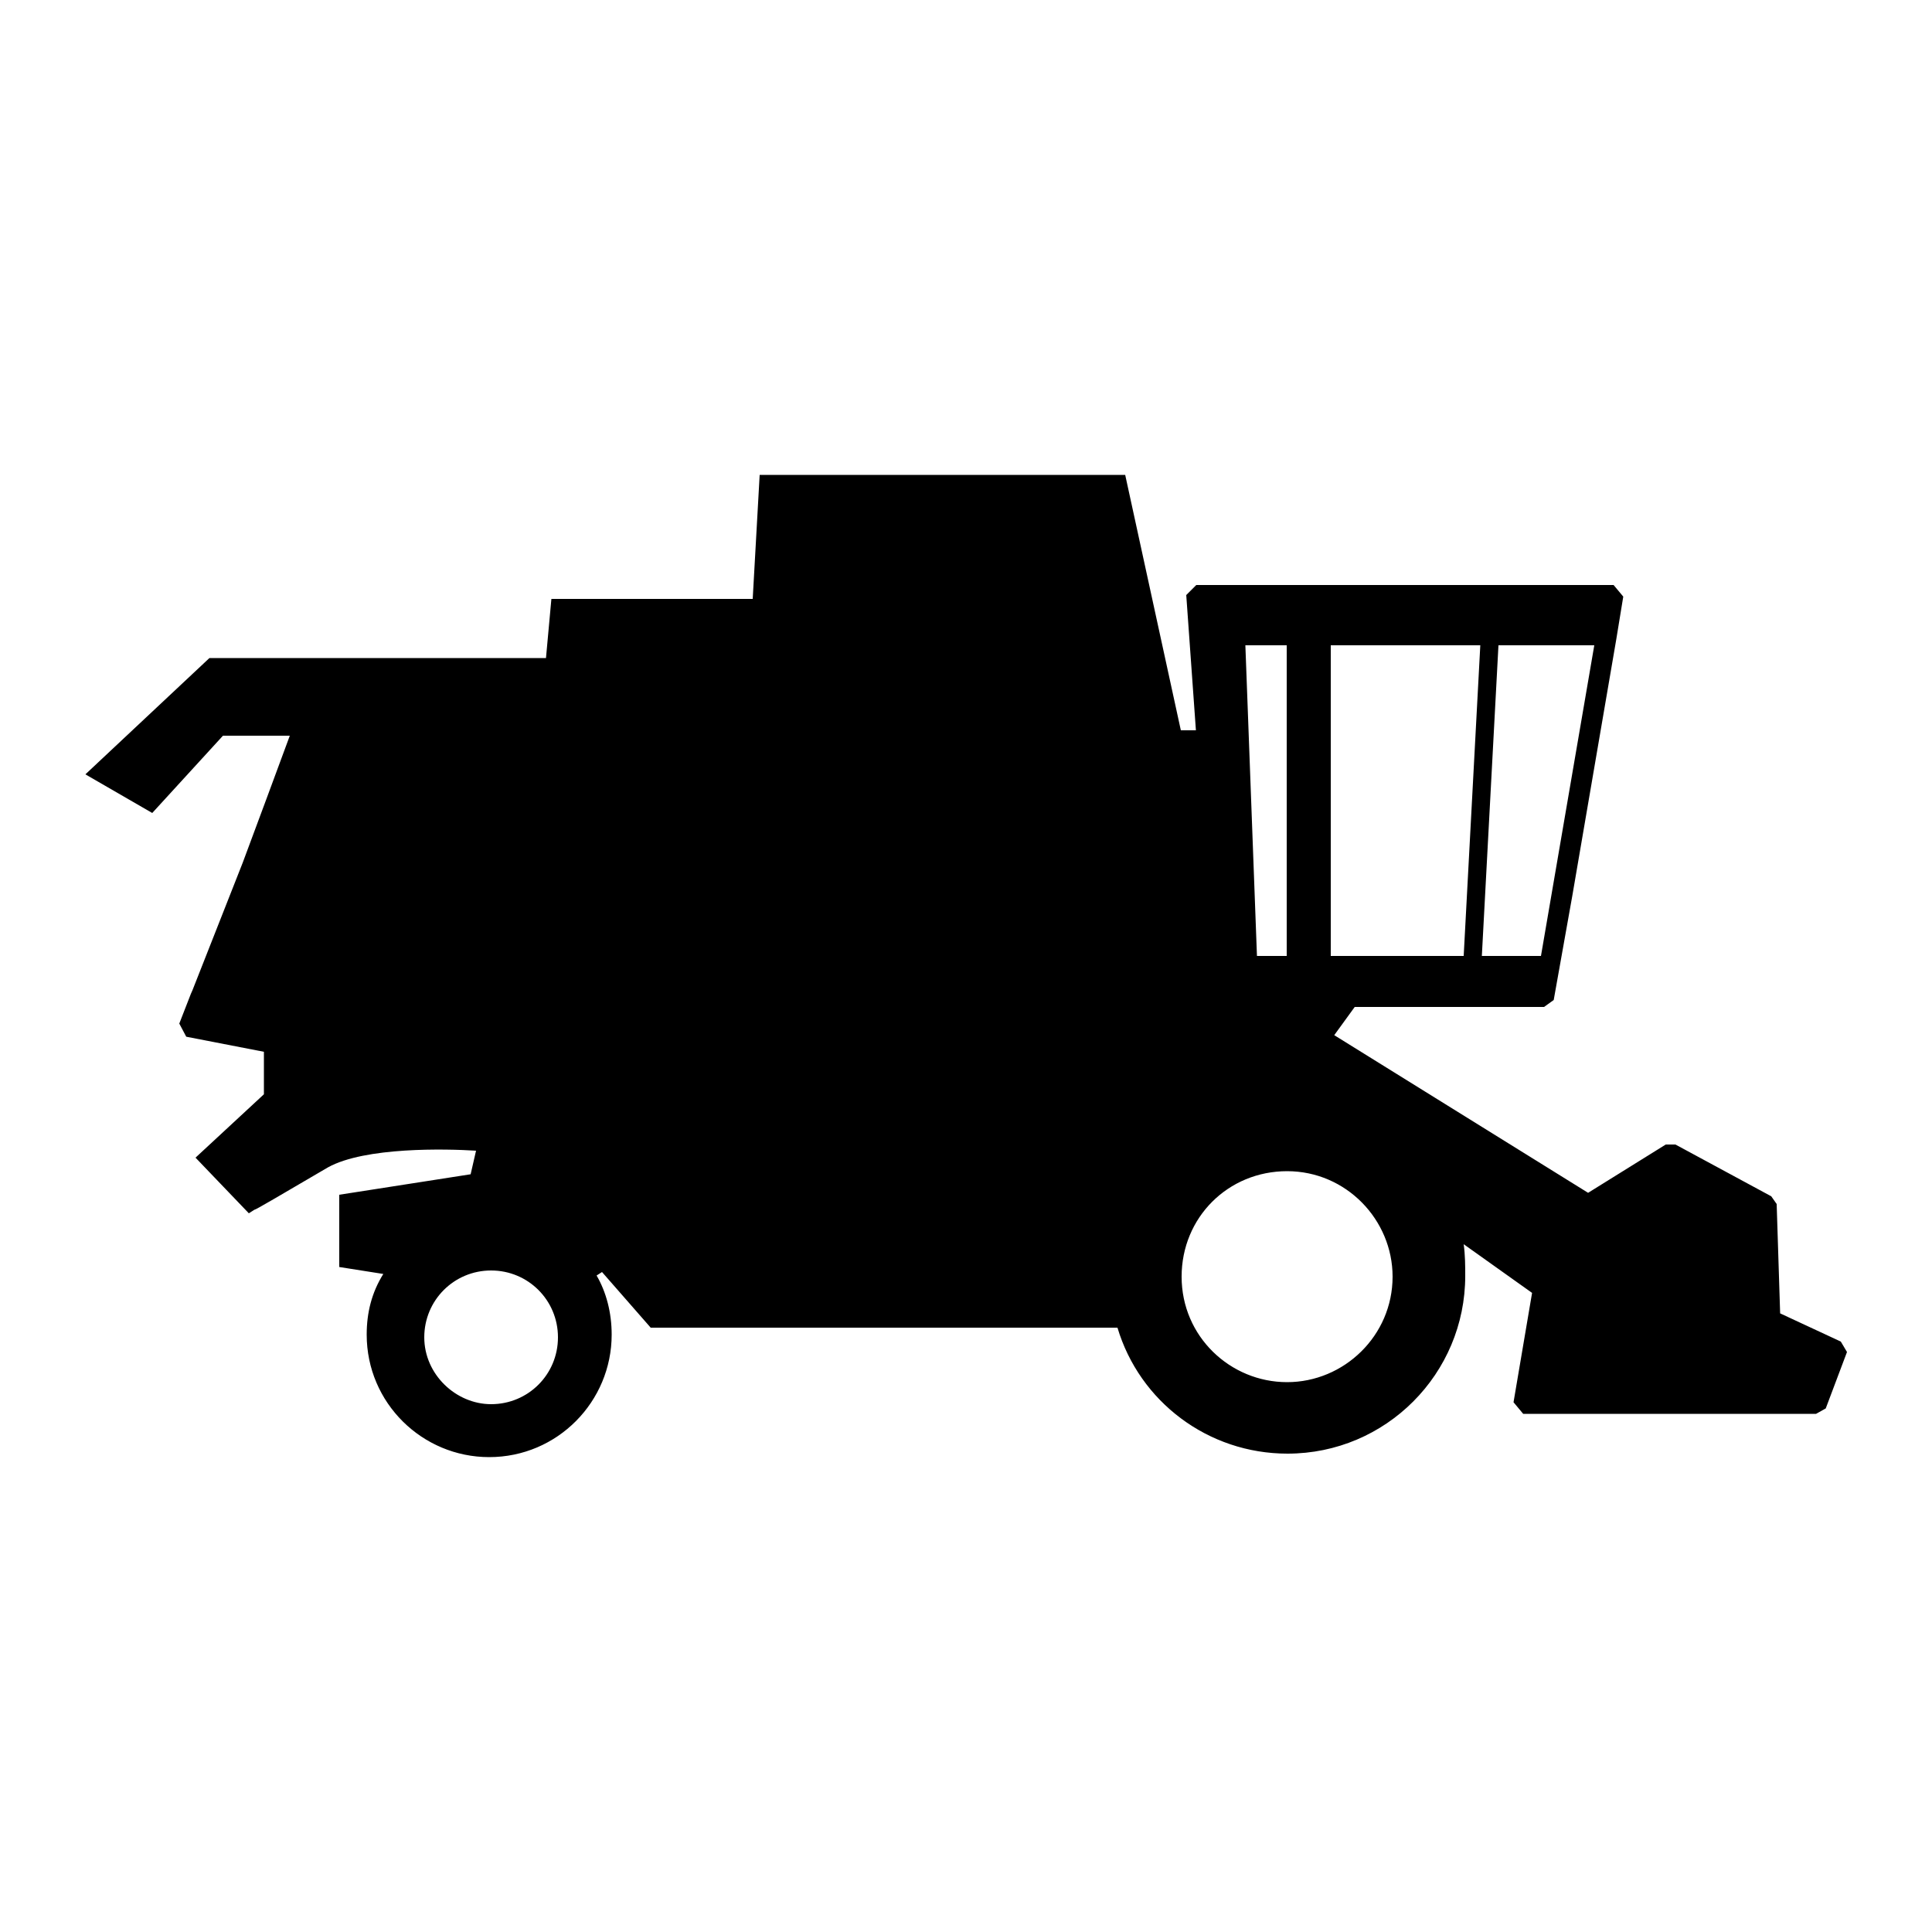
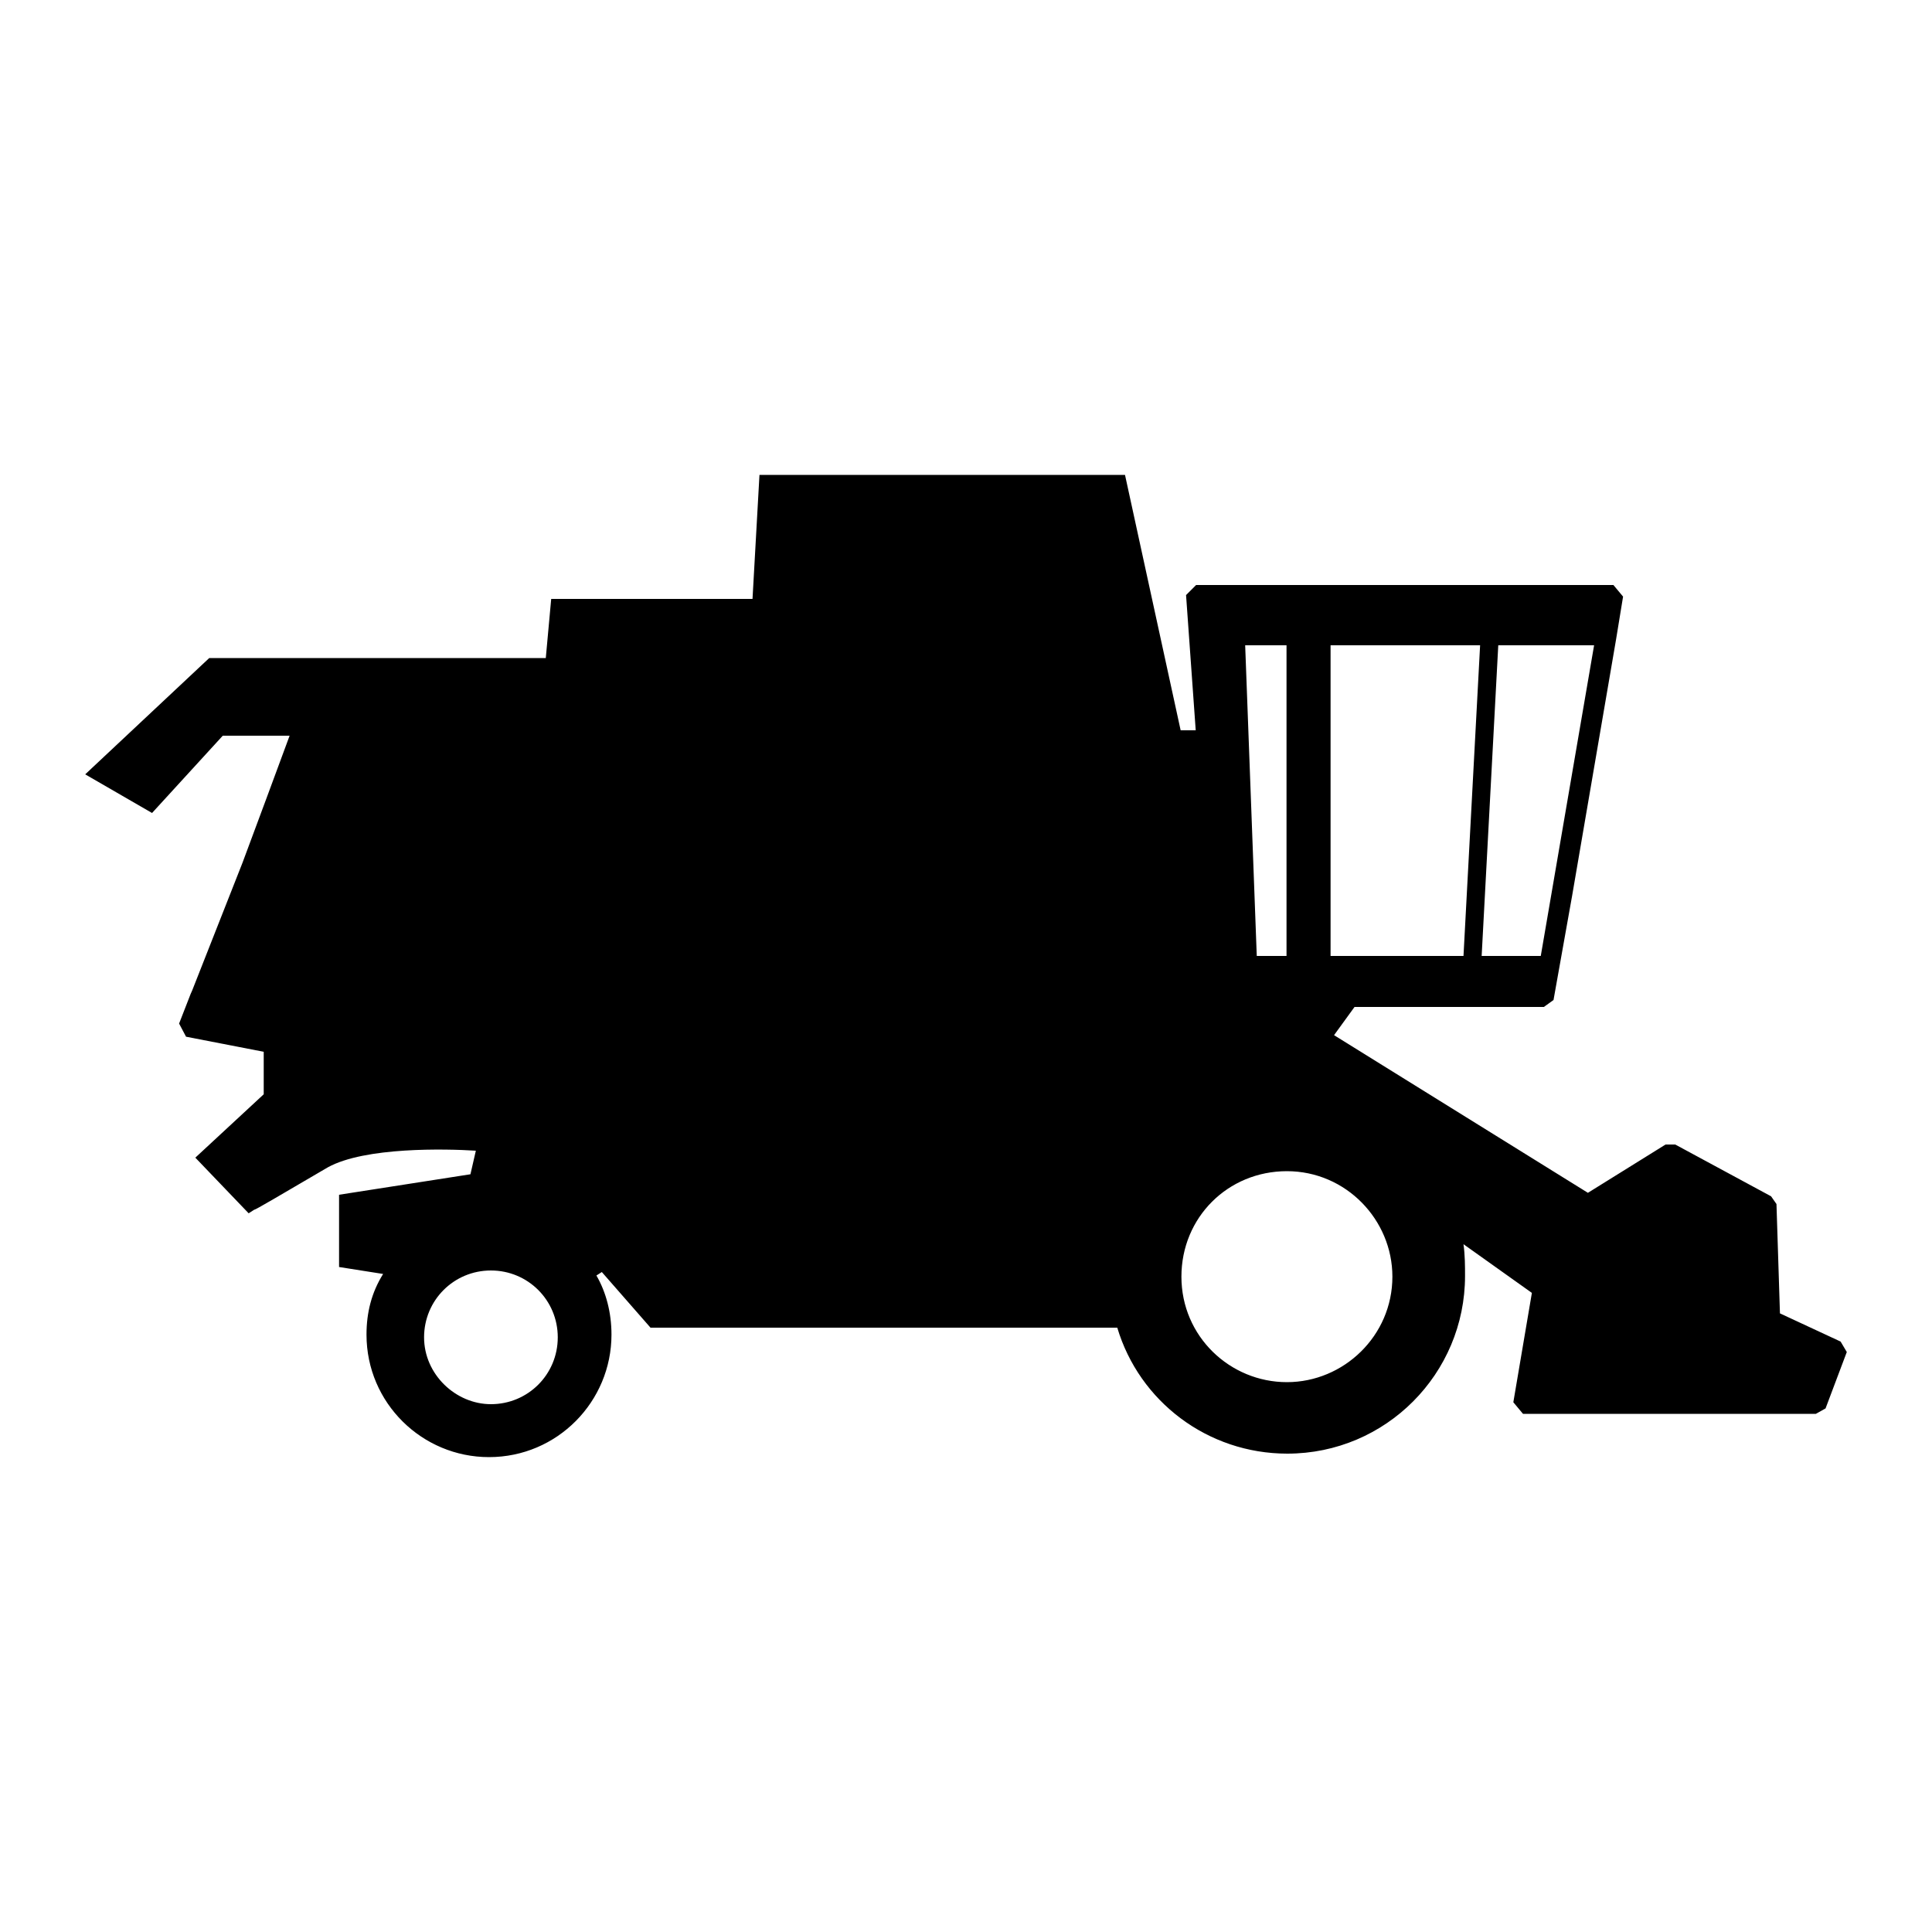
- <svg xmlns="http://www.w3.org/2000/svg" version="1.1" id="Calque_1" x="0px" y="0px" viewBox="0 0 500 500" style="enable-background:new 0 0 500 500;" xml:space="preserve">
-   <path d="M57.7,190.4h17.3l-6.1,16.5l0,0l-6.1,16.4l0,0l-13,33l0,0l-0.4,0.9l-3,7.7l0,0l0,0l1.8,3.4l20.1,3.9v11l-17.7,16.4L64.4,314  l1.4-0.9c0.4,0,6.6-3.7,19.1-11c9.6-5.3,30.5-4.8,38.3-4.3l-1.4,6.1l-34,5.3v18.7l11.4,1.8c-3,4.8-4.3,10-4.3,15.7  c0,17.7,14.4,31.7,31.7,31.7c17.7,0,31.7-14.4,31.7-31.7c0-5.7-1.4-11-3.9-15.3l1.4-0.9l12.6,14.4h120.8c5.7,19.1,23.4,32.6,44,32.6  c25.5,0,46-20.7,46-46c0-2.5,0-5.3-0.4-8.2l17.7,12.6l-4.8,28.3l2.5,3H470l2.5-1.4l5.5-14.6l-1.6-2.7l-15.7-7.3l-0.9-28.3l-1.4-2  l-24.8-13.4h-2.5L411,308.7l-65.7-40.8l5.3-7.3h49l2.5-1.8l4.8-26.9l11.4-66.5l0,0l1.8-11l-2.5-3h-108L307,154l2.5,35h-3.9  l-14.4-66.1h-94.6l-1.8,32.1h-52.1l-1.4,15.3H54.2l-32.1,30.1l17.3,10L57.7,190.4z M398.8,247.4h-15.3l4.3-80.4h24.8L398.8,247.4z   M344.4,247.4V167h38.7l-4.3,80.4h-34.6H344.4z M333,167v80.4h-7.7l-3-80.4H333z M305.8,330.4c0-15.3,12-27.3,27.3-27.3  s27.3,12.6,27.3,27.3c0,15.3-12.6,27.3-27.3,27.3S305.8,345.9,305.8,330.4z M109.8,346.1c0-9.6,7.7-17.3,17.3-17.3  s17.3,7.7,17.3,17.3c0,9.6-7.7,17.3-17.3,17.3C118,363.4,109.8,355.7,109.8,346.1z" />
+ <svg xmlns="http://www.w3.org/2000/svg" version="1.1" id="Calque_1" x="0px" y="0px" viewBox="0 0 1000 1000" style="enable-background:new 0 0 1000 1000;" xml:space="preserve">
+   <path d="M115.3,380.8h34.6l-12.2,33l0,0l-12.2,32.8l0,0l-26,66l0,0l-0.8,1.8l-6,15.4l0,0l0,0l3.6,6.8l40.2,7.8v22l-35.4,32.8  l27.6,28.8l2.8-1.8c0.8,0,13.2-7.4,38.2-22c19.2-10.6,61-9.6,76.6-8.6l-2.8,12.2l-68,10.6v37.4l22.8,3.6c-6,9.6-8.6,20-8.6,31.4  c0,35.4,28.8,63.4,63.4,63.4c35.4,0,63.4-28.8,63.4-63.4c0-11.4-2.8-22-7.8-30.6l2.8-1.8l25.2,28.8h241.6  c11.4,38.2,46.8,65.2,88,65.2c51,0,92-41.4,92-92c0-5,0-10.6-0.8-16.4l35.4,25.2l-9.6,56.6l5,6h151.6l5-2.8l11-29.2l-3.2-5.4  l-31.4-14.6l-1.8-56.6l-2.8-4l-49.6-26.8h-5l-40.2,25l-131.4-81.6l10.6-14.6h98l5-3.6l9.6-53.8l22.8-133l0,0l3.6-22l-5-6h-216  l-5.2,5.2l5,70h-7.8l-28.8-132.2H393.1l-3.6,64.2H285.3l-2.8,30.6H108.3l-64.2,60.2l34.6,20L115.3,380.8z M797.5,494.8h-30.6  l8.6-160.8h49.6L797.5,494.8z M688.7,494.8V334h77.4l-8.6,160.8h-69.2H688.7z M665.9,334v160.8h-15.4l-6-160.8H665.9z M611.5,660.8  c0-30.6,24-54.6,54.6-54.6s54.6,25.2,54.6,54.6c0,30.6-25.2,54.6-54.6,54.6S611.5,691.8,611.5,660.8z M219.5,692.2  c0-19.2,15.4-34.6,34.6-34.6s34.6,15.4,34.6,34.6c0,19.2-15.4,34.6-34.6,34.6C235.9,726.8,219.5,711.4,219.5,692.2z" />
</svg>
